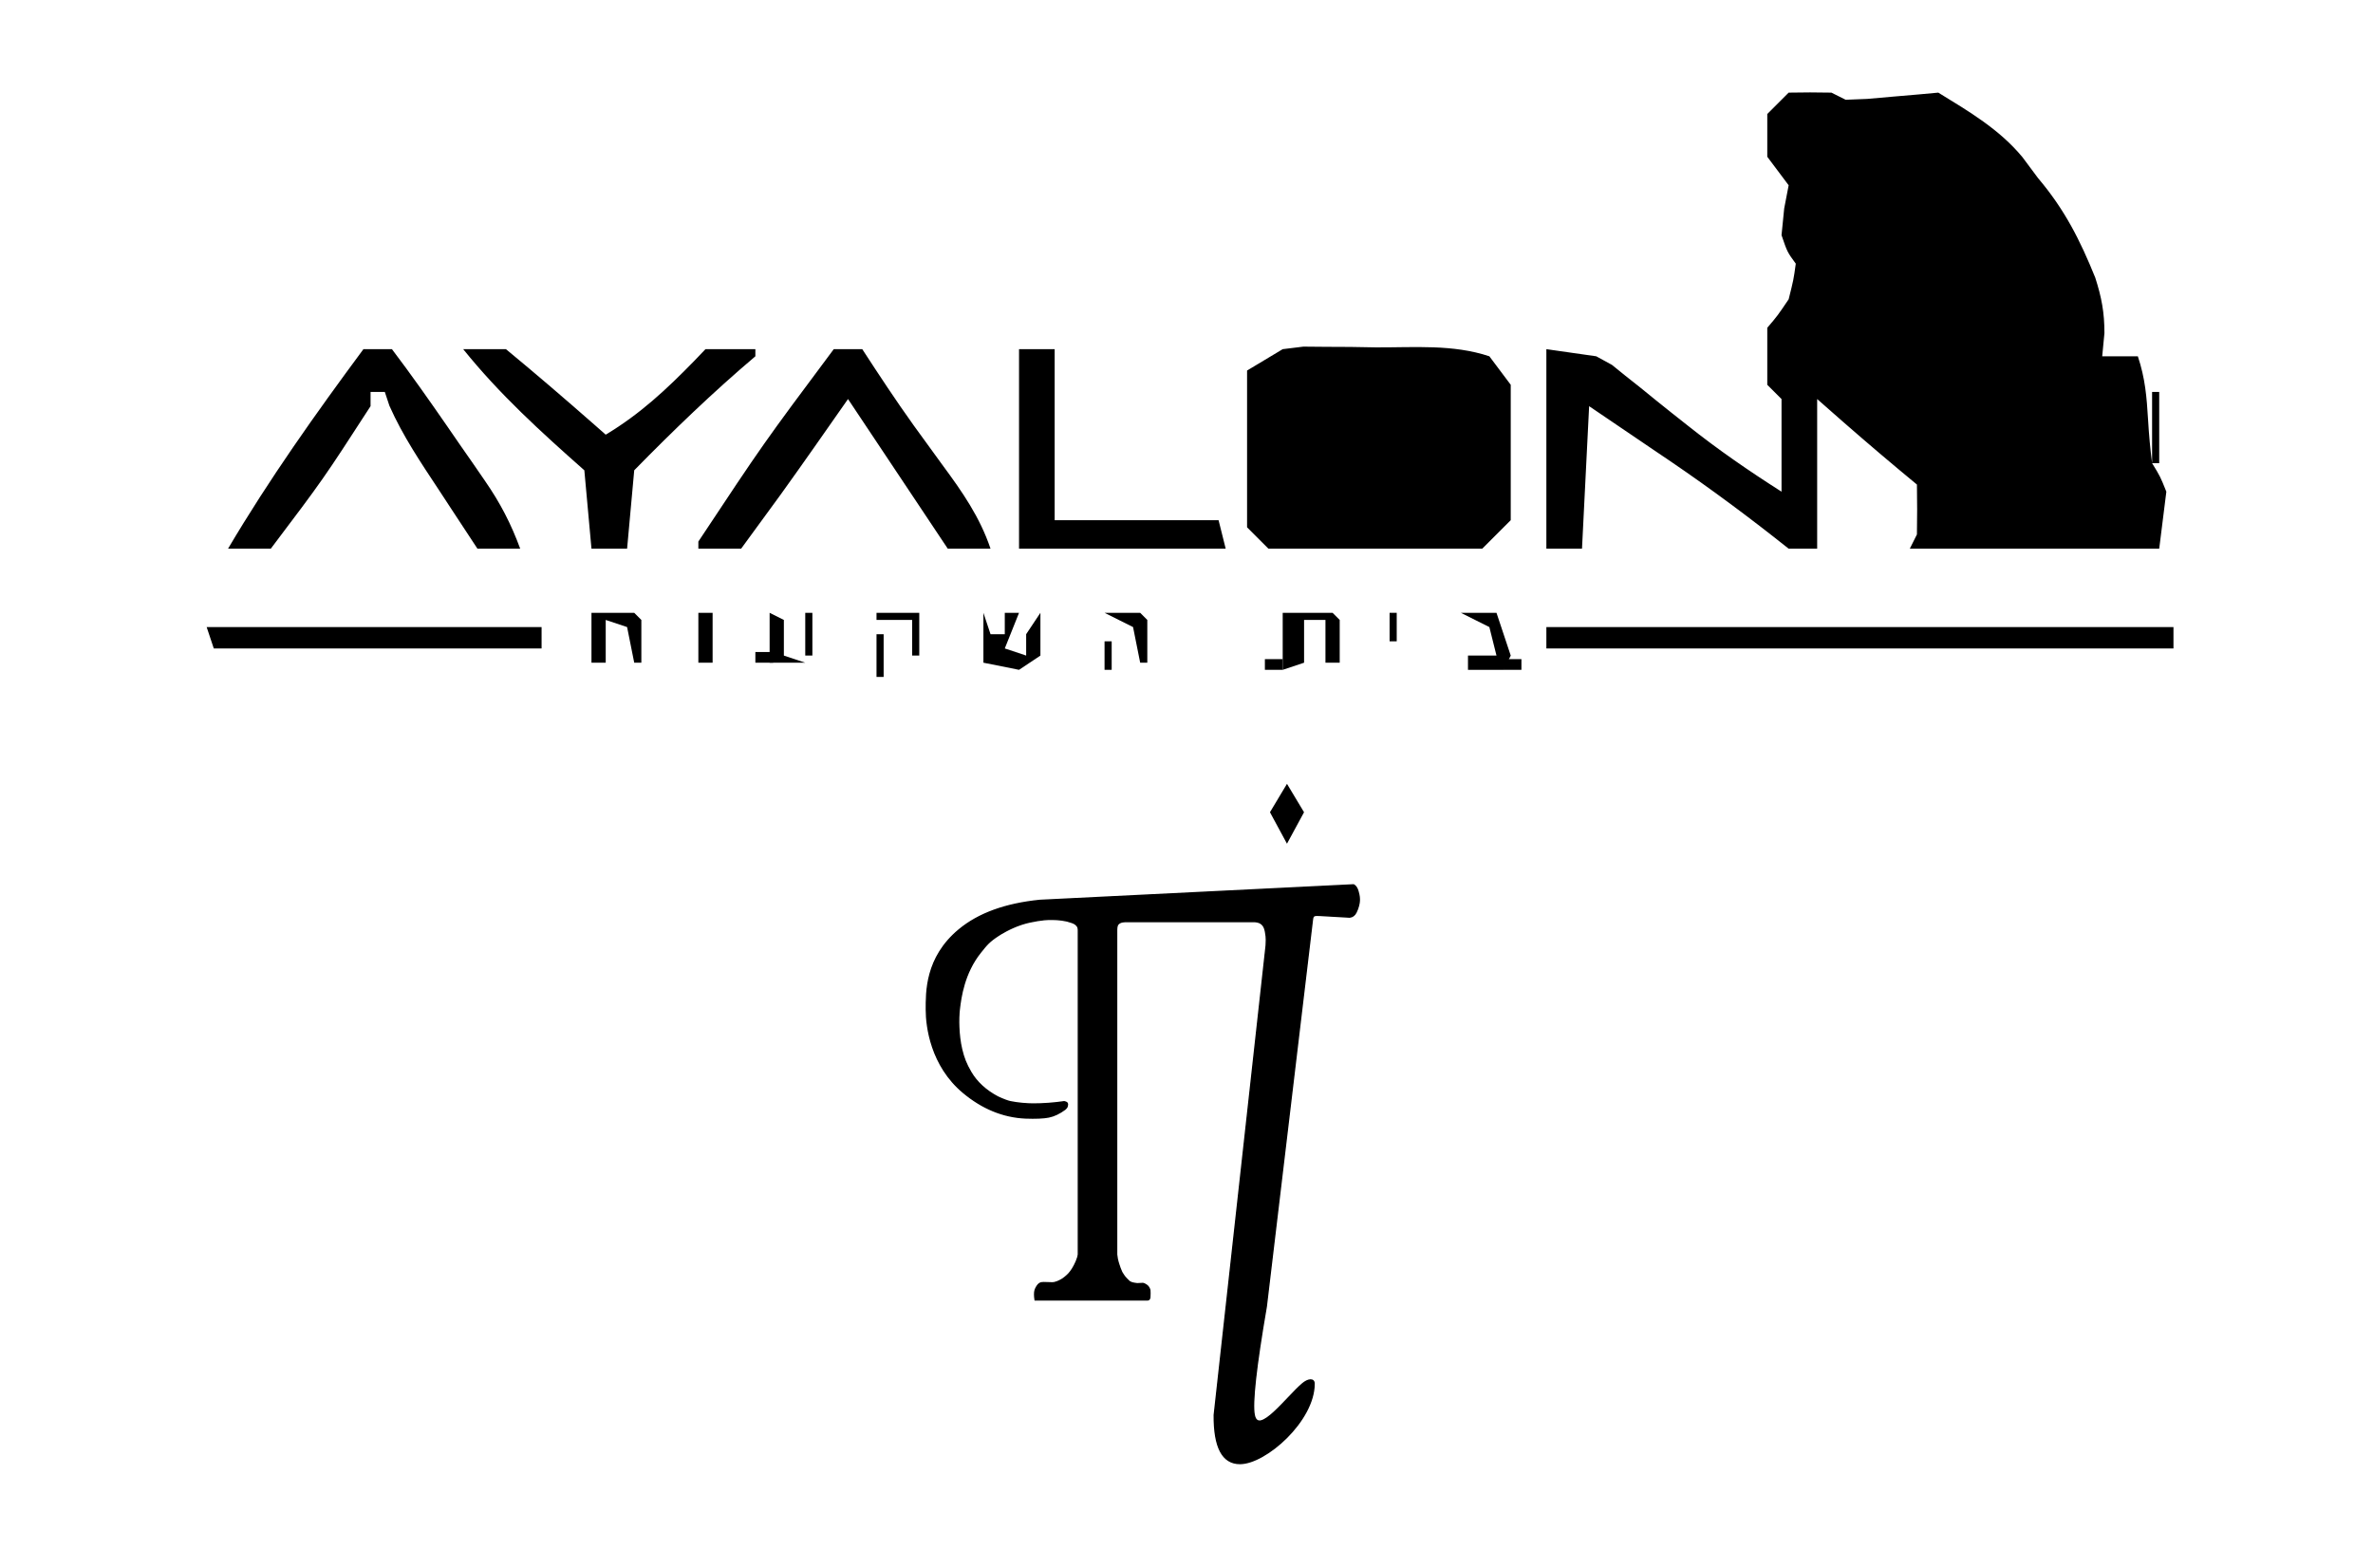
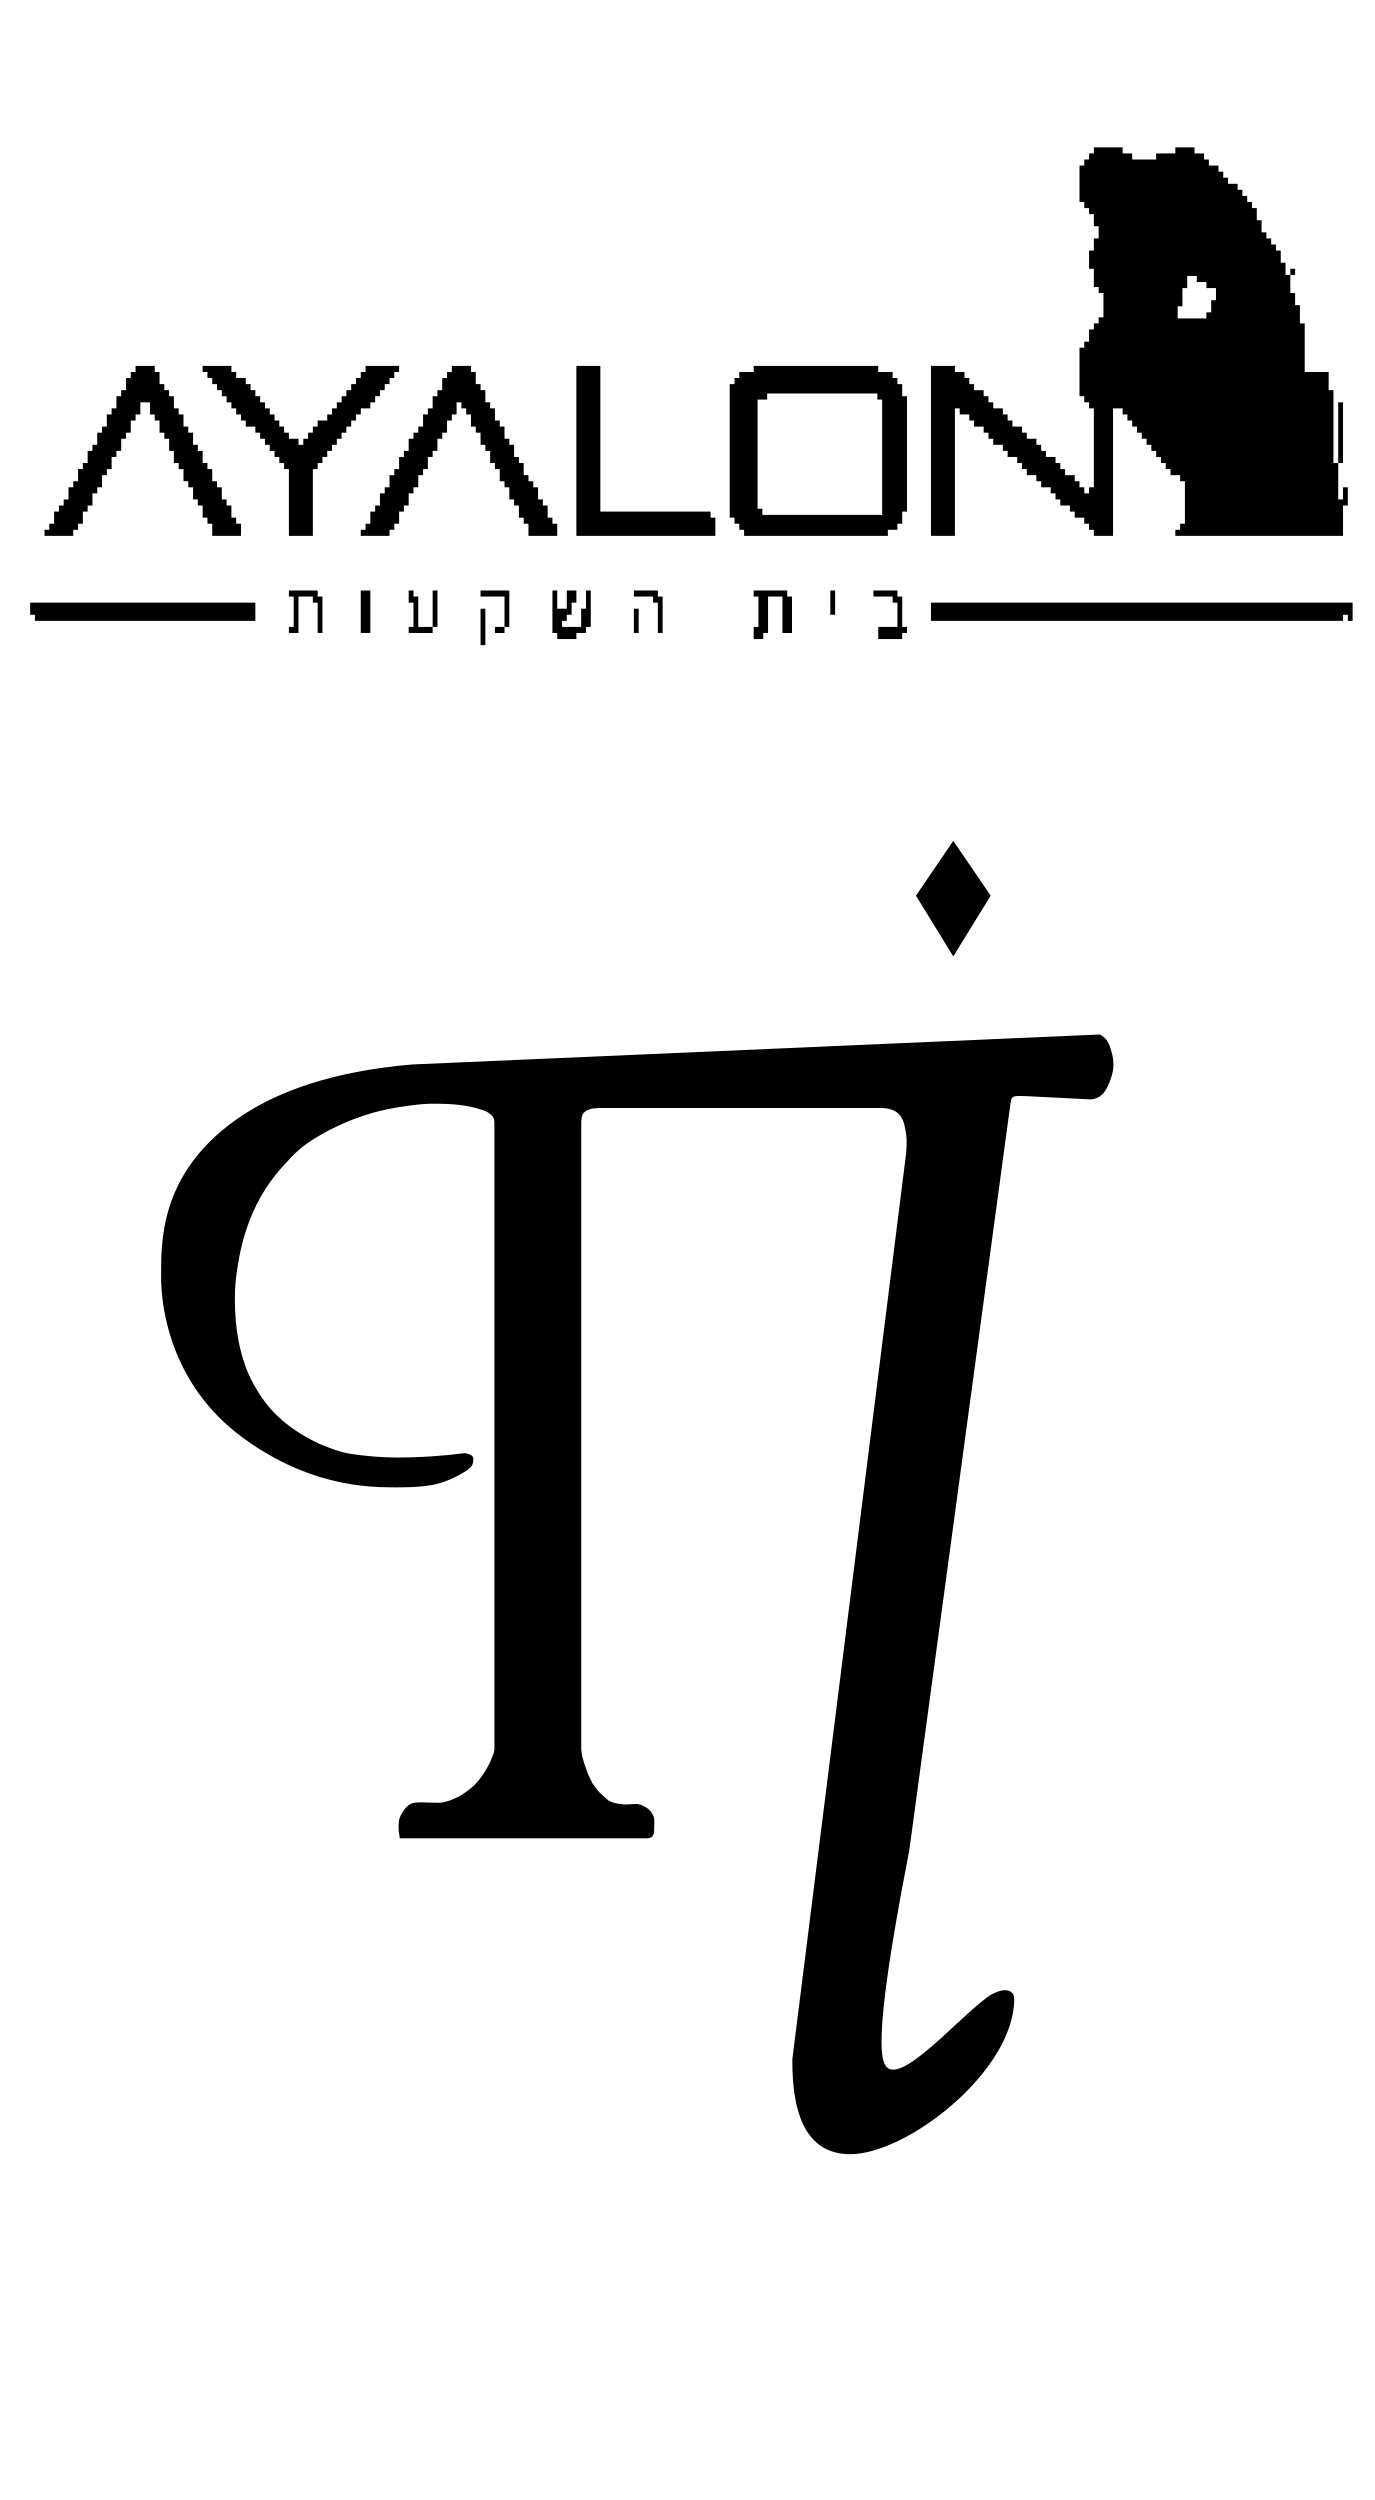
- <svg xmlns="http://www.w3.org/2000/svg" version="1.1" width="333" height="220">
-   <defs>
-     <clipPath id="inner-shape">
-       <path d="M251 73 C250.01 73.99 249.02 74.98 248 76 C248 77.98 248 79.96 248 82 C249.485 83.98 249.485 83.98 251 86 C250.794 87.073 250.588 88.145 250.375 89.25 C250.189 91.106 250.189 91.106 250 93 C250.806 95.372 250.806 95.372 252 97 C251.688 99.25 251.688 99.25 251 102 C249.438 104.312 249.438 104.312 248 106 C248 108.64 248 111.28 248 114 C248.66 114.66 249.32 115.32 250 116 C250 120.29 250 124.58 250 129 C245.449 126.104 241.085 123.1 236.863 119.742 C235.757 118.869 235.757 118.869 234.629 117.977 C233.145 116.799 231.67 115.609 230.205 114.407 C229.506 113.854 228.807 113.301 228.086 112.73 C227.468 112.229 226.849 111.728 226.212 111.212 C225.482 110.812 224.752 110.412 224 110 C221.69 109.67 219.38 109.34 217 109 C217 118.24 217 127.48 217 137 C218.65 137 220.3 137 222 137 C222.33 130.4 222.66 123.8 223 117 C225.982 119.017 228.96 121.039 231.938 123.062 C233.184 123.905 233.184 123.905 234.455 124.764 C240.143 128.637 245.619 132.711 251 137 C252.32 137 253.64 137 255 137 C255 130.07 255 123.14 255 116 C256.196 117.052 257.392 118.104 258.625 119.188 C262.042 122.178 265.497 125.11 269 128 C269.043 130.333 269.04 132.667 269 135 C268.505 135.99 268.505 135.99 268 137 C279.55 137 291.1 137 303 137 C303.33 134.36 303.66 131.72 304 129 C303.149 126.877 303.149 126.877 302 125 C301.738 122.987 301.555 120.964 301.438 118.938 C301.239 115.668 301.039 113.116 300 110 C298.35 110 296.7 110 295 110 C295.103 108.927 295.206 107.855 295.312 106.75 C295.318 103.87 294.915 101.735 294.027 98.973 C291.882 93.665 289.716 89.388 286 85 C284.917 83.546 284.917 83.546 283.812 82.062 C280.571 78.138 276.297 75.64 272 73 C270.627 73.126 270.627 73.126 269.227 73.254 C267.444 73.407 267.444 73.407 265.625 73.562 C264.442 73.667 263.258 73.771 262.039 73.879 C261.036 73.919 260.033 73.959 259 74 C258.34 73.67 257.68 73.34 257 73 C255 72.96 253 72.957 251 73 Z M51 109 C44.283 118.075 37.748 127.273 32 137 C33.98 137 35.96 137 38 137 C45.366 127.247 45.366 127.247 52 117 C52 116.34 52 115.68 52 115 C52.66 115 53.32 115 54 115 C54.214 115.643 54.428 116.286 54.648 116.949 C56.533 121.202 59.066 124.938 61.625 128.812 C62.398 129.995 62.398 129.995 63.188 131.201 C64.454 133.137 65.725 135.07 67 137 C68.98 137 70.96 137 73 137 C71.709 133.493 70.191 130.567 68.066 127.496 C67.5 126.673 66.933 125.85 66.35 125.002 C65.76 124.156 65.17 123.309 64.562 122.438 C63.977 121.587 63.391 120.737 62.787 119.861 C60.251 116.192 57.694 112.556 55 109 C53.68 109 52.36 109 51 109 Z M65 109 C70.095 115.334 75.925 120.628 82 126 C82.33 129.63 82.66 133.26 83 137 C84.65 137 86.3 137 88 137 C88.33 133.37 88.66 129.74 89 126 C94.469 120.417 100.037 115.054 106 110 C106 109.67 106 109.34 106 109 C103.69 109 101.38 109 99 109 C98.238 109.797 98.238 109.797 97.461 110.609 C93.539 114.635 89.823 118.106 85 121 C84.492 120.553 83.984 120.105 83.461 119.645 C79.354 116.037 75.217 112.479 71 109 C69.02 109 67.04 109 65 109 Z M117 109 C107.123 122.238 107.123 122.238 98 136 C98 136.33 98 136.66 98 137 C99.98 137 101.96 137 104 137 C105.189 135.376 106.376 133.751 107.562 132.125 C108.224 131.22 108.885 130.315 109.566 129.383 C112.754 124.952 115.87 120.471 119 116 C125.93 126.395 125.93 126.395 133 137 C134.98 137 136.96 137 139 137 C137.489 132.533 135.026 129.005 132.25 125.25 C131.35 124.014 130.452 122.777 129.555 121.539 C129.119 120.939 128.683 120.338 128.233 119.72 C125.72 116.215 123.352 112.614 121 109 C119.68 109 118.36 109 117 109 Z M143 109 C143 118.24 143 127.48 143 137 C152.57 137 162.14 137 172 137 C171.67 135.68 171.34 134.36 171 133 C163.41 133 155.82 133 148 133 C148 125.08 148 117.16 148 109 C146.35 109 144.7 109 143 109 Z M180 109 C177.525 110.485 177.525 110.485 175 112 C175 119.26 175 126.52 175 134 C175.99 134.99 176.98 135.98 178 137 C187.9 137 197.8 137 208 137 C209.32 135.68 210.64 134.36 212 133 C212 126.73 212 120.46 212 114 C211.01 112.68 210.02 111.36 209 110 C203.876 108.292 198.489 108.773 193.125 108.75 C191.94 108.729 190.756 108.709 189.535 108.688 C188.392 108.682 187.248 108.677 186.07 108.672 C185.026 108.663 183.982 108.653 182.907 108.644 C181.948 108.761 180.988 108.879 180 109 Z M302 115 C302 118.3 302 121.6 302 125 C302.33 125 302.66 125 303 125 C303 121.7 303 118.4 303 115 C302.67 115 302.34 115 302 115 Z M83 146 C83 148.31 83 150.62 83 153 C83.66 153 84.32 153 85 153 C85 151.02 85 149.04 85 147 C85.99 147.33 86.98 147.66 88 148 C88.33 149.65 88.66 151.3 89 153 C89.33 153 89.66 153 90 153 C90 151.02 90 149.04 90 147 C89.67 146.67 89.34 146.34 89 146 C87.02 146 85.04 146 83 146 Z M98 146 C98 148.31 98 150.62 98 153 C98.66 153 99.32 153 100 153 C100 150.69 100 148.38 100 146 C99.34 146 98.68 146 98 146 Z M108 146 C108 148.31 108 150.62 108 153 C109.65 153 111.3 153 113 153 C112.01 152.67 111.02 152.34 110 152 C110 150.35 110 148.7 110 147 C109.34 146.67 108.68 146.34 108 146 Z M113 146 C113 147.98 113 149.96 113 152 C113.33 152 113.66 152 114 152 C114 150.02 114 148.04 114 146 C113.67 146 113.34 146 113 146 Z M123 146 C123 146.33 123 146.66 123 147 C124.65 147 126.3 147 128 147 C128 148.65 128 150.3 128 152 C128.33 152 128.66 152 129 152 C129 150.02 129 148.04 129 146 C127.02 146 125.04 146 123 146 Z M138 146 C138 148.31 138 150.62 138 153 C140.475 153.495 140.475 153.495 143 154 C143.99 153.34 144.98 152.68 146 152 C146 150.02 146 148.04 146 146 C145.01 147.485 145.01 147.485 144 149 C144 149.99 144 150.98 144 152 C143.01 151.67 142.02 151.34 141 151 C141.66 149.35 142.32 147.7 143 146 C142.34 146 141.68 146 141 146 C141 146.99 141 147.98 141 149 C140.34 149 139.68 149 139 149 C138.67 148.01 138.34 147.02 138 146 Z M155 146 C156.98 146.99 156.98 146.99 159 148 C159.33 149.65 159.66 151.3 160 153 C160.33 153 160.66 153 161 153 C161 151.02 161 149.04 161 147 C160.67 146.67 160.34 146.34 160 146 C158.35 146 156.7 146 155 146 Z M180 146 C180 148.64 180 151.28 180 154 C180.99 153.67 181.98 153.34 183 153 C183 151.02 183 149.04 183 147 C183.99 147 184.98 147 186 147 C186 148.98 186 150.96 186 153 C186.66 153 187.32 153 188 153 C188 151.02 188 149.04 188 147 C187.67 146.67 187.34 146.34 187 146 C184.69 146 182.38 146 180 146 Z M196 146 C197 150 197 150 197 150 Z M205 146 C206.98 146.99 206.98 146.99 209 148 C209.33 149.32 209.66 150.64 210 152 C208.68 152 207.36 152 206 152 C206 152.66 206 153.32 206 154 C207.65 154 209.3 154 211 154 C211.33 153.34 211.66 152.68 212 152 C211.34 150.02 210.68 148.04 210 146 C208.35 146 206.7 146 205 146 Z M29 148 C29.33 148.99 29.66 149.98 30 151 C45.18 151 60.36 151 76 151 C76 150.01 76 149.02 76 148 C60.49 148 44.98 148 29 148 Z M217 148 C217 148.99 217 149.98 217 151 C246.04 151 275.08 151 305 151 C305 150.01 305 149.02 305 148 C275.96 148 246.92 148 217 148 Z M123 149 C123 150.98 123 152.96 123 155 C123.33 155 123.66 155 124 155 C124 153.02 124 151.04 124 149 C123.67 149 123.34 149 123 149 Z M155 149 C156 153 156 153 156 153 Z" fill="#000000" />
+ <svg xmlns="http://www.w3.org/2000/svg" version="1.1" width="308" height="560" id="svg3">
+   <defs id="defs3">
+     <clipPath clipPathUnits="userSpaceOnUse" id="clipPath4">
+       <rect style="fill:#ffcc00" id="rect5" width="294.549" height="107.179" x="21.976" y="59.758" />
    </clipPath>
-     <g id="helper">
-       <rect x="70" y="-20" width="2" height="8" fill="#000000" />
-       <rect x="150" y="-28" width="2" height="8" fill="#000000" />
-       <rect x="115" y="-15" width="5" height="3" fill="#000000" />
-       <rect x="182" y="-15" width="5" height="3" fill="#000000" />
-       <rect x="-28" y="-17" width="5" height="3" fill="#000000" />
+   </defs>
+   <path id="rect3" style="fill:#000000" d="M -8.996,5.998 V 203.916 h 7.906 V 5.998 Z m 340.906,0 V 203.916 h 17.037 V 5.998 Z m -82,67.547 v 1 h -1 v 1 h -1 v 1 h -1 v 6 h 1 v 1 h 1 v 1 h 1 v 2 h 1 v 2 h -1 v 2 h -1 v 3 h 1 v 3 h 1 v 1 h 1 v 4 h -1 v 1 h -1 v 1 h -1 v 2 h -1 v 1 h -1 v 8 h 1 v 1 h 1 v 1 h 1 v 13 h -1 v 1 h -1 v -1 h -1 v -1 h -1 v -1 h -2 v -1 h -1 v -1 h -1 v -1 h -2 v -1 h -1 v -1 h -1 v -1 h -2 v -1 h -1 v -1 h -2 v -1 h -1 v -1 h -1 v -1 h -2 v -1 h -1 v -1 h -1 v -1 h -2 v -1 h -1 v -1 h -1 v -1 h -2 v -1 h -5 v 28 h 5 v -21 h 1 v 1 h 2 v 1 h 1 v 1 h 2 v 1 h 1 v 1 h 1 v 1 h 2 v 1 h 1 v 1 h 2 v 1 h 1 v 1 h 1 v 1 h 2 v 1 h 1 v 1 h 2 v 1 h 1 v 1 h 1 v 1 h 2 v 1 h 1 v 1 h 2 v 1 h 1 v 1 h 1 v 1 h 4 v -21 h 2 v 1 h 1 v 1 h 1 v 1 h 1 v 1 h 1 v 1 h 1 v 1 h 1 v 1 h 1 v 1 h 1 v 1 h 1 v 1 h 1 v 1 h 2 v 1 h 1 v 7 h -1 v 1 h -1 v 1 h 35 v -5 h 1 v -3 h -1 v 2 h -1 v -6 h -1 v -12 h -1 v -3 h -5 v -8 h -1 v -3 h -1 v -2 h -1 v -3 h -1 v -2 h -1 v -2 h -1 v -1 h -1 v -1 h -1 v -1 h -1 v -2 h -1 v -2 h -1 v -1 h -1 v -1 h -1 v -1 h -1 v -1 h -2 v -1 h -1 v -1 h -1 v -1 h -2 v -1 h -1 v -1 h -2 v -1 h -4 v 1 h -4 v 1 h -5 v -1 h -2 v -1 z m 41,21 h 1 v -1 h -1 z m 10,31 h 1 v -10 h -1 z M 269.393,94.727 h 2 v 1 h 2 v 1 h 2 v 2 h -1 v 2 h -1 v 1 h -6 v -2 h 1 v -3 h 1 z M 49.91,109.545 v 1 h -1 v 1 h -1 v 2 h -1 v 1 h -1 v 2 h -1 v 1 h -1 v 2 h -1 v 1 h -1 v 2 h -1 v 1 h -1 v 2 h -1 v 1 h -1 v 2 h -1 v 1 h -1 v 2 h -1 v 1 h -1 v 1 h -1 v 2 h -1 v 1 h -1 v 1 h 6 v -1 h 1 v -1 h 1 v -2 h 1 v -1 h 1 v -2 h 1 v -1 h 1 v -2 h 1 v -1 h 1 v -2 h 1 v -1 h 1 v -2 h 1 v -1 h 1 v -2 h 1 v -1 h 1 v -2 h 2 v 2 h 1 v 1 h 1 v 2 h 1 v 1 h 1 v 2 h 1 v 2 h 1 v 1 h 1 v 2 h 1 v 1 h 1 v 2 h 1 v 1 h 1 v 2 h 1 v 1 h 1 v 2 h 6 v -2 h -1 v -1 h -1 v -2 h -1 v -1 h -1 v -2 h -1 v -1 h -1 v -2 h -1 v -1 h -1 v -2 h -1 v -1 h -1 v -2 h -1 v -1 h -1 v -2 h -1 v -1 h -1 v -2 h -1 v -1 h -1 v -1 h -1 v -2 h -1 v -1 z m 14,0 v 1 h 1 v 1 h 1 v 1 h 1 v 1 h 1 v 1 h 1 v 1 h 1 v 1 h 1 v 1 h 1 v 1 h 1 v 1 h 2 v 1 h 1 v 1 h 1 v 1 h 1 v 1 h 1 v 1 h 1 v 1 h 1 v 1 h 1 v 11 h 5 v -11 h 1 v -1 h 1 v -1 h 1 v -1 h 1 v -1 h 1 v -1 h 1 v -1 h 1 v -1 h 1 v -1 h 1 v -1 h 1 v -1 h 2 v -1 h 1 v -1 h 1 v -1 h 1 v -1 h 1 v -1 h 1 v -1 h 1 v -1 h -7 v 1 h -1 v 1 h -1 v 1 h -1 v 1 h -1 v 1 h -1 v 1 h -1 v 1 h -1 v 1 h -1 v 1 h -2 v 1 h -1 v 1 h -1 v 1 h -1 v 1 h -1 v -1 h -2 v -1 h -1 v -1 h -1 v -1 h -1 v -1 h -1 v -1 h -1 v -1 h -1 v -1 h -1 v -1 h -1 v -1 h -1 v -1 h -2 v -1 h -1 v -1 z m 52,0 v 1 h -1 v 1 h -1 v 2 h -1 v 1 h -1 v 2 h -1 v 1 h -1 v 2 h -1 v 1 h -1 v 1 h -1 v 2 h -1 v 1 h -1 v 2 h -1 v 1 h -1 v 2 h -1 v 1 h -1 v 2 h -1 v 1 h -1 v 2 h -1 v 1 h -1 v 1 h 6 v -1 h 1 v -1 h 1 v -2 h 1 v -1 h 1 v -2 h 1 v -1 h 1 v -2 h 1 v -1 h 1 v -2 h 1 v -1 h 1 v -2 h 1 v -1 h 1 v -2 h 1 v -1 h 1 v -2 h 1 v 1 h 1 v 1 h 1 v 2 h 1 v 1 h 1 v 2 h 1 v 1 h 1 v 2 h 1 v 1 h 1 v 2 h 1 v 1 h 1 v 2 h 1 v 1 h 1 v 2 h 1 v 1 h 1 v 2 h 6 v -2 h -1 v -1 h -1 v -2 h -1 v -1 h -1 v -2 h -1 v -1 h -1 v -1 h -1 v -2 h -1 v -1 h -1 v -2 h -1 v -1 h -1 v -2 h -1 v -1 h -1 v -2 h -1 v -1 h -1 v -2 h -1 v -1 h -1 v -2 h -1 v -1 z m 26,0 v 28 h 29 v -3 h -1 v -1 h -23 v -24 z m 37,0 v 1 h -3 v 1 h -1 v 1 h -1 v 22 h 1 v 1 h 1 v 1 h 1 v 1 h 30 v -1 h 2 v -1 h 1 v -2 h 1 v -19 h -1 v -2 h -1 v -1 h -1 v -1 h -3 v -1 z m 2.816,4.545 h 23 v 1 h 1 v 19 h -25 v -1 h -1 v -18 h 2 z m -99.816,32.455 v 1 h 1 v 5 h -1 v 1 h 2 v -6 h 3 v 1 h 1 v 5 h 1 v -6 h -1 v -1 z m 15,0 v 7 h 2 v -7 z m 10,0 v 2 h 1 v 4 h -1 v 1 h 5 v -1 h -3 v -5 h -1 v -1 z m 5,6 h 1 v -6 h -1 z m 10,-6 v 1 h 5 v 5 h 1 v -6 z m 5,6 h -2 v 1 h 2 z m 10,-6 v 7 h 1 v 1 h 4 v -1 h 2 v -1 h 1 v -6 h -1 v 3 h -1 v 3 h -4 v -1 h 1 v -1 h 1 v -2 h 1 v -2 h -2 v 3 h -2 v -3 z m 17,0 v 1 h 4 v 1 h 1 v 5 h 1 v -6 h -1 v -1 z m 25,0 v 1 h 1 v 5 h -1 v 2 h 2 v -1 h 1 v -6 h 3 v 6 h 2 v -6 h -1 v -1 z m 16,0 v 4 h 1 v -4 z m 9,0 v 1 h 4 v 1 h 1 v 4 h -4 v 2 h 5 v -1 h 1 v -1 h -1 v -5 h -1 v -1 z m -176,2 v 2 h 1 v 1 h 46 v -3 z m 188,0 v 3 h 86 v -1 h 1 v 1 h 1 v -3 z m -94,1 v 6 h 1 v -6 z m 32,0 v 4 h 1 v -4 z" clip-path="url(#clipPath4)" transform="matrix(1.073298,0,0,1.359712,-23.20075,-66.98884)" />
+   <g id="Pi-Group" stroke="none" stroke-width="1" fill="none" fill-rule="evenodd" transform="matrix(1.399998,0,0,1.232456,35.03709,187.6755)">
+     <g id="Group" transform="translate(0.999047,0.544741)" fill="#000000">
+       <path d="M 149.873,35.455 39.809,40.903 C 27.746,42.115 18.31,45.547 11.5,51.198 -0.333,61.018 0.002,73.233 0.002,79.29 c 0,5.747 1.624,19.522 12.962,28.987 6.696,5.589 13.954,8.567 21.774,8.933 3.581,0.134 6.303,0.019 8.163,-0.345 1.861,-0.364 3.771,-1.271 5.73,-2.72 0.382,-0.362 0.604,-0.623 0.665,-0.783 0.151,-0.392 0.174,-0.779 0.174,-1.022 0,-0.39 -0.377,-0.656 -1.132,-0.797 -3.704,0.531 -7.318,0.797 -10.84,0.797 -2.205,0 -5.496,-0.261 -8.038,-0.797 -1.013,-0.214 -2.501,-0.778 -4.463,-1.694 -4.212,-2.248 -7.356,-5.142 -9.432,-8.681 -1.685,-2.873 -2.505,-5.013 -3.217,-7.999 -1.222,-5.126 -1.172,-10.96 -0.847,-13.879 0.5,-4.482 1.7,-12.943 7.365,-20.071 2.17,-2.73 3.11,-3.955 6.574,-6.179 0.479,-0.308 3.724,-2.41 7.963,-3.804 3.584,-1.179 8.16,-1.706 9.499,-1.706 1.592,0 3.772,-0.042 6.395,0.55 0.393,0.089 0.969,0.264 1.728,0.525 0.533,0.175 0.954,0.385 1.266,0.631 0.235,0.186 0.487,0.379 0.769,0.823 0.043,0.068 0.105,0.162 0.148,0.332 0.012,0.047 0.037,0.164 0.074,0.353 0.023,0.148 0.037,0.267 0.043,0.357 0.006,0.09 0.009,0.212 0.007,0.368 V 165.134 c -0.048,0.423 -0.102,0.715 -0.162,0.875 -0.194,0.519 -0.362,1.088 -0.556,1.541 -0.925,2.156 -1.873,3.504 -2.664,4.362 -0.609,0.66 -1.858,1.717 -2.582,2.087 -0.724,0.37 -0.929,0.505 -1.534,0.731 -0.167,0.062 -0.539,0.175 -0.864,0.262 -0.204,0.055 -0.493,0.087 -0.866,0.095 l -2.986,-0.083 c -0.406,0.018 -0.685,0.042 -0.836,0.072 -0.151,0.03 -0.309,0.091 -0.472,0.185 -0.287,0.195 -0.504,0.383 -0.652,0.564 -0.436,0.534 -0.852,1.318 -1.002,1.852 -0.225,0.805 -0.225,1.927 0,3.364 h 39.504 c 0.235,-0.047 0.389,-0.117 0.461,-0.21 0.085,-0.109 0.165,-0.258 0.205,-0.404 0.054,-0.201 0.051,-0.4 0.054,-0.517 0.019,-0.768 0.078,-1.823 0,-2.233 -0.075,-0.393 -0.349,-1.024 -0.779,-1.472 -0.193,-0.201 -0.556,-0.445 -1.09,-0.731 -0.257,-0.113 -0.467,-0.17 -0.63,-0.169 -0.854,0.001 -1.667,0.144 -2.138,0.069 -0.363,-0.058 -1.043,-0.132 -1.54,-0.273 -0.221,-0.063 -0.563,-0.222 -1.027,-0.476 -0.743,-0.713 -1.264,-1.254 -1.563,-1.622 -0.299,-0.368 -0.669,-0.923 -1.109,-1.665 -0.457,-1.023 -0.792,-1.907 -1.005,-2.65 -0.048,-0.168 -0.1,-0.373 -0.254,-0.795 -0.112,-0.435 -0.211,-0.83 -0.293,-1.176 -0.081,-0.341 -0.157,-0.869 -0.228,-1.583 V 51.198 c 0.014,-0.321 0.026,-0.537 0.036,-0.648 0.024,-0.258 0.062,-0.392 0.066,-0.43 0.013,-0.102 0.166,-0.656 0.382,-0.883 0.122,-0.128 0.3,-0.312 0.56,-0.467 0.202,-0.12 0.46,-0.213 0.735,-0.303 0.197,-0.064 0.64,-0.118 1.327,-0.161 h 45.093 c 1.921,0.02 3.164,0.802 3.73,2.346 0.304,0.831 0.401,1.613 0.562,2.753 0.092,0.653 0.092,1.755 0,3.307 L 101.001,221.455 c -0.082,11.333 2.918,17 9,17 9,0 26,-15 26,-28 0,-1.828 -2.049,-1.646 -4,0 -5.518,4.657 -15.522,18.388 -17,11 -0.834,-4.168 0.571,-16.845 4.214,-38.033 L 135.423,47.53 c 0.034,-0.194 0.059,-0.33 0.077,-0.408 0.017,-0.079 0.033,-0.146 0.048,-0.201 0.039,-0.122 0.077,-0.213 0.112,-0.273 0.035,-0.06 0.104,-0.144 0.205,-0.251 0.083,-0.069 0.161,-0.119 0.234,-0.149 0.073,-0.03 0.201,-0.063 0.386,-0.099 0.17,-0.023 0.33,-0.034 0.48,-0.034 0.15,0 0.535,0.011 1.155,0.034 l 10.359,0.595 c 0.977,-0.082 1.726,-0.644 2.245,-1.684 0.78,-1.561 1.142,-3.297 1.142,-4.155 0,-0.858 0.017,-1.479 -0.472,-3.199 -0.326,-1.146 -0.833,-1.896 -1.52,-2.249 z" id="Path" stroke="#000000" stroke-width="0.5" />
+       <polygon id="Path-3" points="129.667,15.162 132.484,9.965 129.476,4.956 126.5,1.7763568e-15 123.524,4.966 120.529,9.965 123.331,15.147 126.5,21.006 " />
    </g>
-     <g id="pi-logo">
-       <path d="M149.873,35.455 L39.809,40.903 C27.746,42.115 18.31,45.547 11.5,51.198 C-0.333,61.018 0.002,73.233 0.002,79.29 C0.002,85.037 1.626,98.812 12.964,108.277 C19.659,113.866 26.918,116.843 34.738,117.21 C38.32,117.344 41.041,117.229 42.901,116.865 C44.762,116.5 46.672,115.594 48.631,114.145 C49.013,113.783 49.235,113.522 49.296,113.362 C49.447,112.97 49.471,112.582 49.471,112.34 C49.471,111.95 49.093,111.684 48.338,111.543 C44.634,112.074 41.021,112.34 37.498,112.34 C35.293,112.34 32.002,112.079 29.46,111.543 C28.447,111.329 26.959,110.765 24.996,109.849 C20.784,107.601 17.64,104.707 15.564,101.168 C13.88,98.295 13.059,96.155 12.348,93.169 C11.126,88.043 11.175,82.209 11.5,79.29 C12,74.808 13.2,66.347 18.865,59.219 C21.035,56.489 21.975,55.264 25.439,53.041 C25.918,52.733 29.163,50.631 33.402,49.236 C36.986,48.058 41.562,47.53 42.901,47.53 C44.493,47.53 46.674,47.488 49.296,48.08 C49.689,48.169 50.265,48.344 51.024,48.605 C51.557,48.78 51.979,48.99 52.29,49.236 C52.525,49.422 52.776,49.615 53.058,50.059 C53.102,50.127 53.163,50.221 53.207,50.391 C53.219,50.438 53.243,50.555 53.281,50.744 C53.303,50.891 53.318,51.01 53.324,51.1 C53.33,51.19 53.333,51.313 53.331,51.468 L53.331,165.134 C53.283,165.558 53.229,165.849 53.169,166.01 C52.976,166.529 52.808,167.097 52.613,167.551 C51.688,169.707 50.741,171.055 49.949,171.913 C49.34,172.573 48.091,173.63 47.367,174 C46.642,174.37 46.438,174.505 45.833,174.731 C45.666,174.794 45.294,174.906 44.969,174.994 C44.765,175.049 44.476,175.08 44.103,175.088 L41.117,175.006 C40.711,175.024 40.433,175.048 40.281,175.078 C40.13,175.107 39.972,175.169 39.809,175.262 C39.522,175.458 39.305,175.646 39.157,175.827 C38.721,176.361 38.305,177.145 38.155,177.679 C37.93,178.484 37.93,179.605 38.155,181.043 L77.659,181.043 C77.894,180.996 78.048,180.926 78.12,180.833 C78.205,180.724 78.286,180.575 78.325,180.428 C78.379,180.228 78.376,180.029 78.379,179.912 C78.398,179.144 78.457,178.088 78.379,177.679 C78.304,177.286 78.03,176.655 77.6,176.207 C77.407,176.006 77.044,175.763 76.51,175.476 C76.254,175.363 76.044,175.307 75.881,175.307 C75.027,175.308 74.214,175.45 73.743,175.375 C73.38,175.318 72.7,175.243 72.203,175.102 C71.982,175.039 71.64,174.88 71.176,174.626 C70.433,173.913 69.912,173.372 69.612,173.004 C69.313,172.636 68.943,172.081 68.503,171.339 C68.046,170.316 67.711,169.432 67.498,168.689 C67.45,168.521 67.398,168.316 67.244,167.894 C67.131,167.459 67.033,167.064 66.951,166.718 C66.87,166.376 66.794,165.849 66.723,165.134 L66.723,51.198 C66.737,50.876 66.749,50.66 66.759,50.55 C66.784,50.292 66.821,50.158 66.826,50.12 C66.839,50.017 66.991,49.464 67.207,49.236 C67.329,49.109 67.508,48.924 67.768,48.77 C67.97,48.65 68.228,48.557 68.503,48.467 C68.7,48.403 69.143,48.35 69.83,48.307 L114.923,48.307 C116.844,48.326 118.087,49.108 118.653,50.653 C118.958,51.484 119.054,52.266 119.215,53.406 C119.307,54.059 119.307,55.161 119.215,56.713 L101.001,221.455 C100.919,232.789 103.919,238.455 110.001,238.455 C119.001,238.455 136.001,223.455 136.001,210.455 C136.001,208.627 133.952,208.809 132.001,210.455 C126.483,215.112 116.479,228.844 115.001,221.455 C114.167,217.288 115.572,204.61 119.215,183.422 L135.423,47.53 C135.457,47.337 135.482,47.2 135.499,47.122 C135.517,47.043 135.532,46.976 135.547,46.92 C135.586,46.798 135.624,46.707 135.659,46.647 C135.694,46.587 135.762,46.503 135.863,46.396 C135.947,46.327 136.025,46.277 136.097,46.247 C136.17,46.217 136.299,46.184 136.484,46.148 C136.654,46.125 136.814,46.113 136.964,46.113 C137.113,46.113 137.498,46.125 138.118,46.148 L148.478,46.743 C149.455,46.661 150.203,46.099 150.723,45.058 C151.503,43.497 151.865,41.761 151.865,40.903 C151.865,40.045 151.882,39.424 151.393,37.705 C151.066,36.558 150.56,35.808 149.873,35.455 Z" stroke="#000000" stroke-width="0.5" fill="#000000" />
-       <polygon points="126.5 1.77635684e-15 123.524 4.966 120.529 9.965 123.331 15.147 126.5 21.006 129.667 15.162 132.484 9.965 129.476 4.956" fill="#000000" />
-     </g>
-   </defs>
-   <g clip-path="url(#inner-shape)" transform="translate(0,-60) scale(1)">
-     <path d="M0 0 C109.89 0 219.78 0 333 0 C333 72.6 333 145.2 333 220 C223.11 220 113.22 220 0 220 C0 147.4 0 74.8 0 0 Z" fill="#000000" />
-   </g>
-   <g transform="translate(130, 110) scale(0.4)">
-     <use href="#pi-logo" />
-   </g>
-   <g transform="translate(120, 100) scale(0.5)">
-     <use href="#helper" />
  </g>
</svg>
